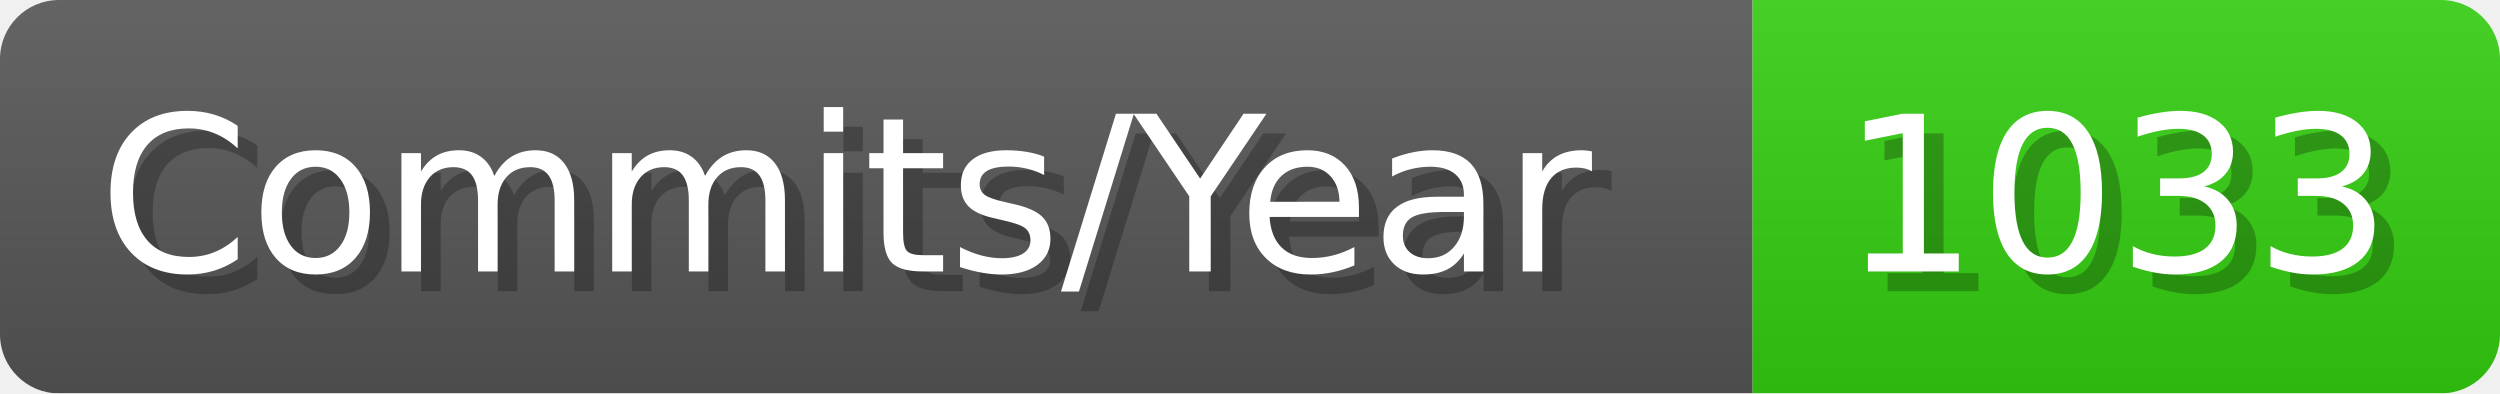
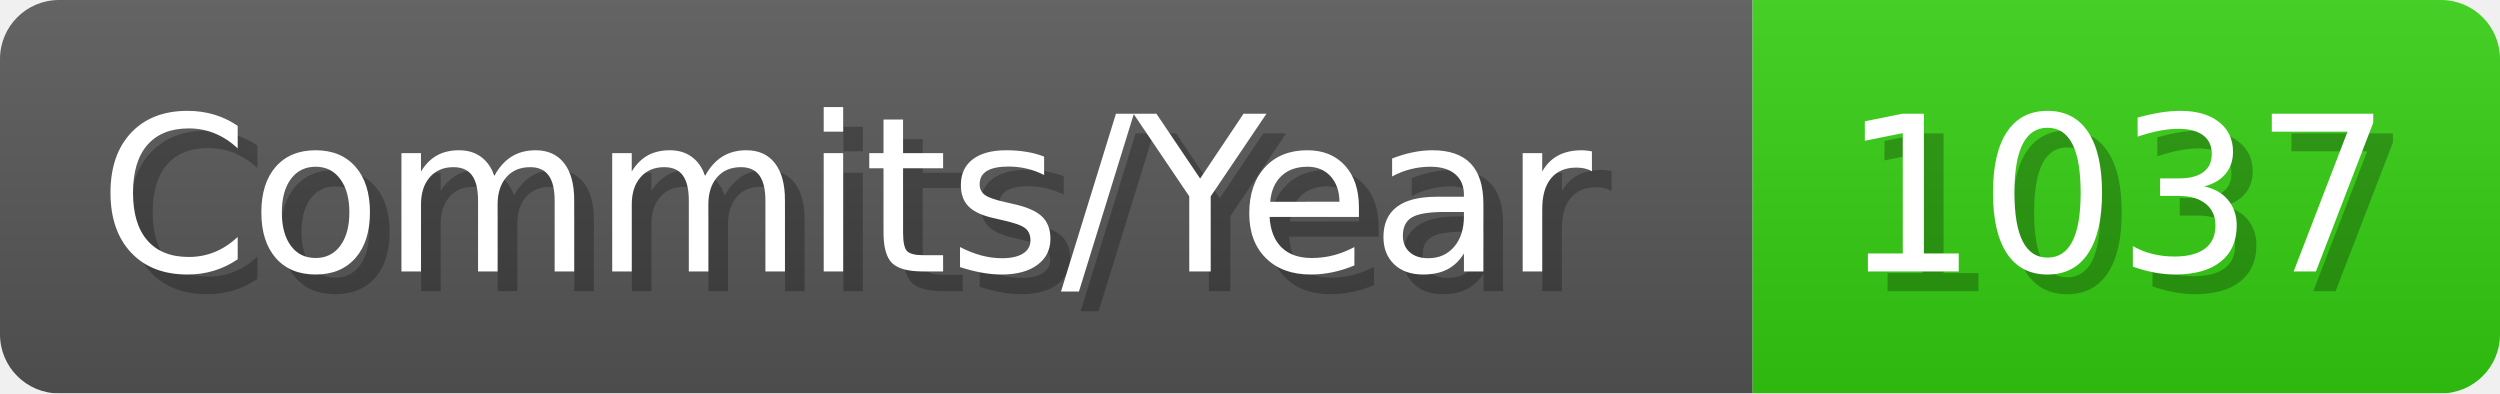
- <svg xmlns="http://www.w3.org/2000/svg" width="127.1" height="20" viewBox="0 0 1271 200" role="img" aria-label="Commits/Year: 1033">
+ <svg xmlns="http://www.w3.org/2000/svg" width="127.1" height="20" viewBox="0 0 1271 200" role="img" aria-label="Commits/Year: 1037">
  <linearGradient id="aUPdi" x2="0" y2="100%">
    <stop offset="0" stop-opacity=".1" stop-color="#EEE" />
    <stop offset="1" stop-opacity=".1" />
  </linearGradient>
  <mask id="WfAiQ">
    <rect width="1271" height="200" rx="30" fill="#FFF" />
  </mask>
  <g mask="url(#WfAiQ)">
    <rect width="891" height="200" fill="#555" />
    <rect width="380" height="200" fill="#3C1" x="891" />
    <rect width="1271" height="200" fill="url(#aUPdi)" />
  </g>
  <g aria-hidden="true" fill="#fff" text-anchor="start" font-family="Verdana,DejaVu Sans,sans-serif" font-size="110">
    <text x="60" y="148" textLength="791" fill="#000" opacity="0.25">Commits/Year</text>
    <text x="50" y="138" textLength="791">Commits/Year</text>
-     <text x="946" y="148" textLength="280" fill="#000" opacity="0.25">1033</text>
-     <text x="936" y="138" textLength="280">1033</text>
+     <text x="946" y="148" textLength="280" fill="#000" opacity="0.25">1037</text>
+     <text x="936" y="138" textLength="280">1037</text>
  </g>
</svg>
